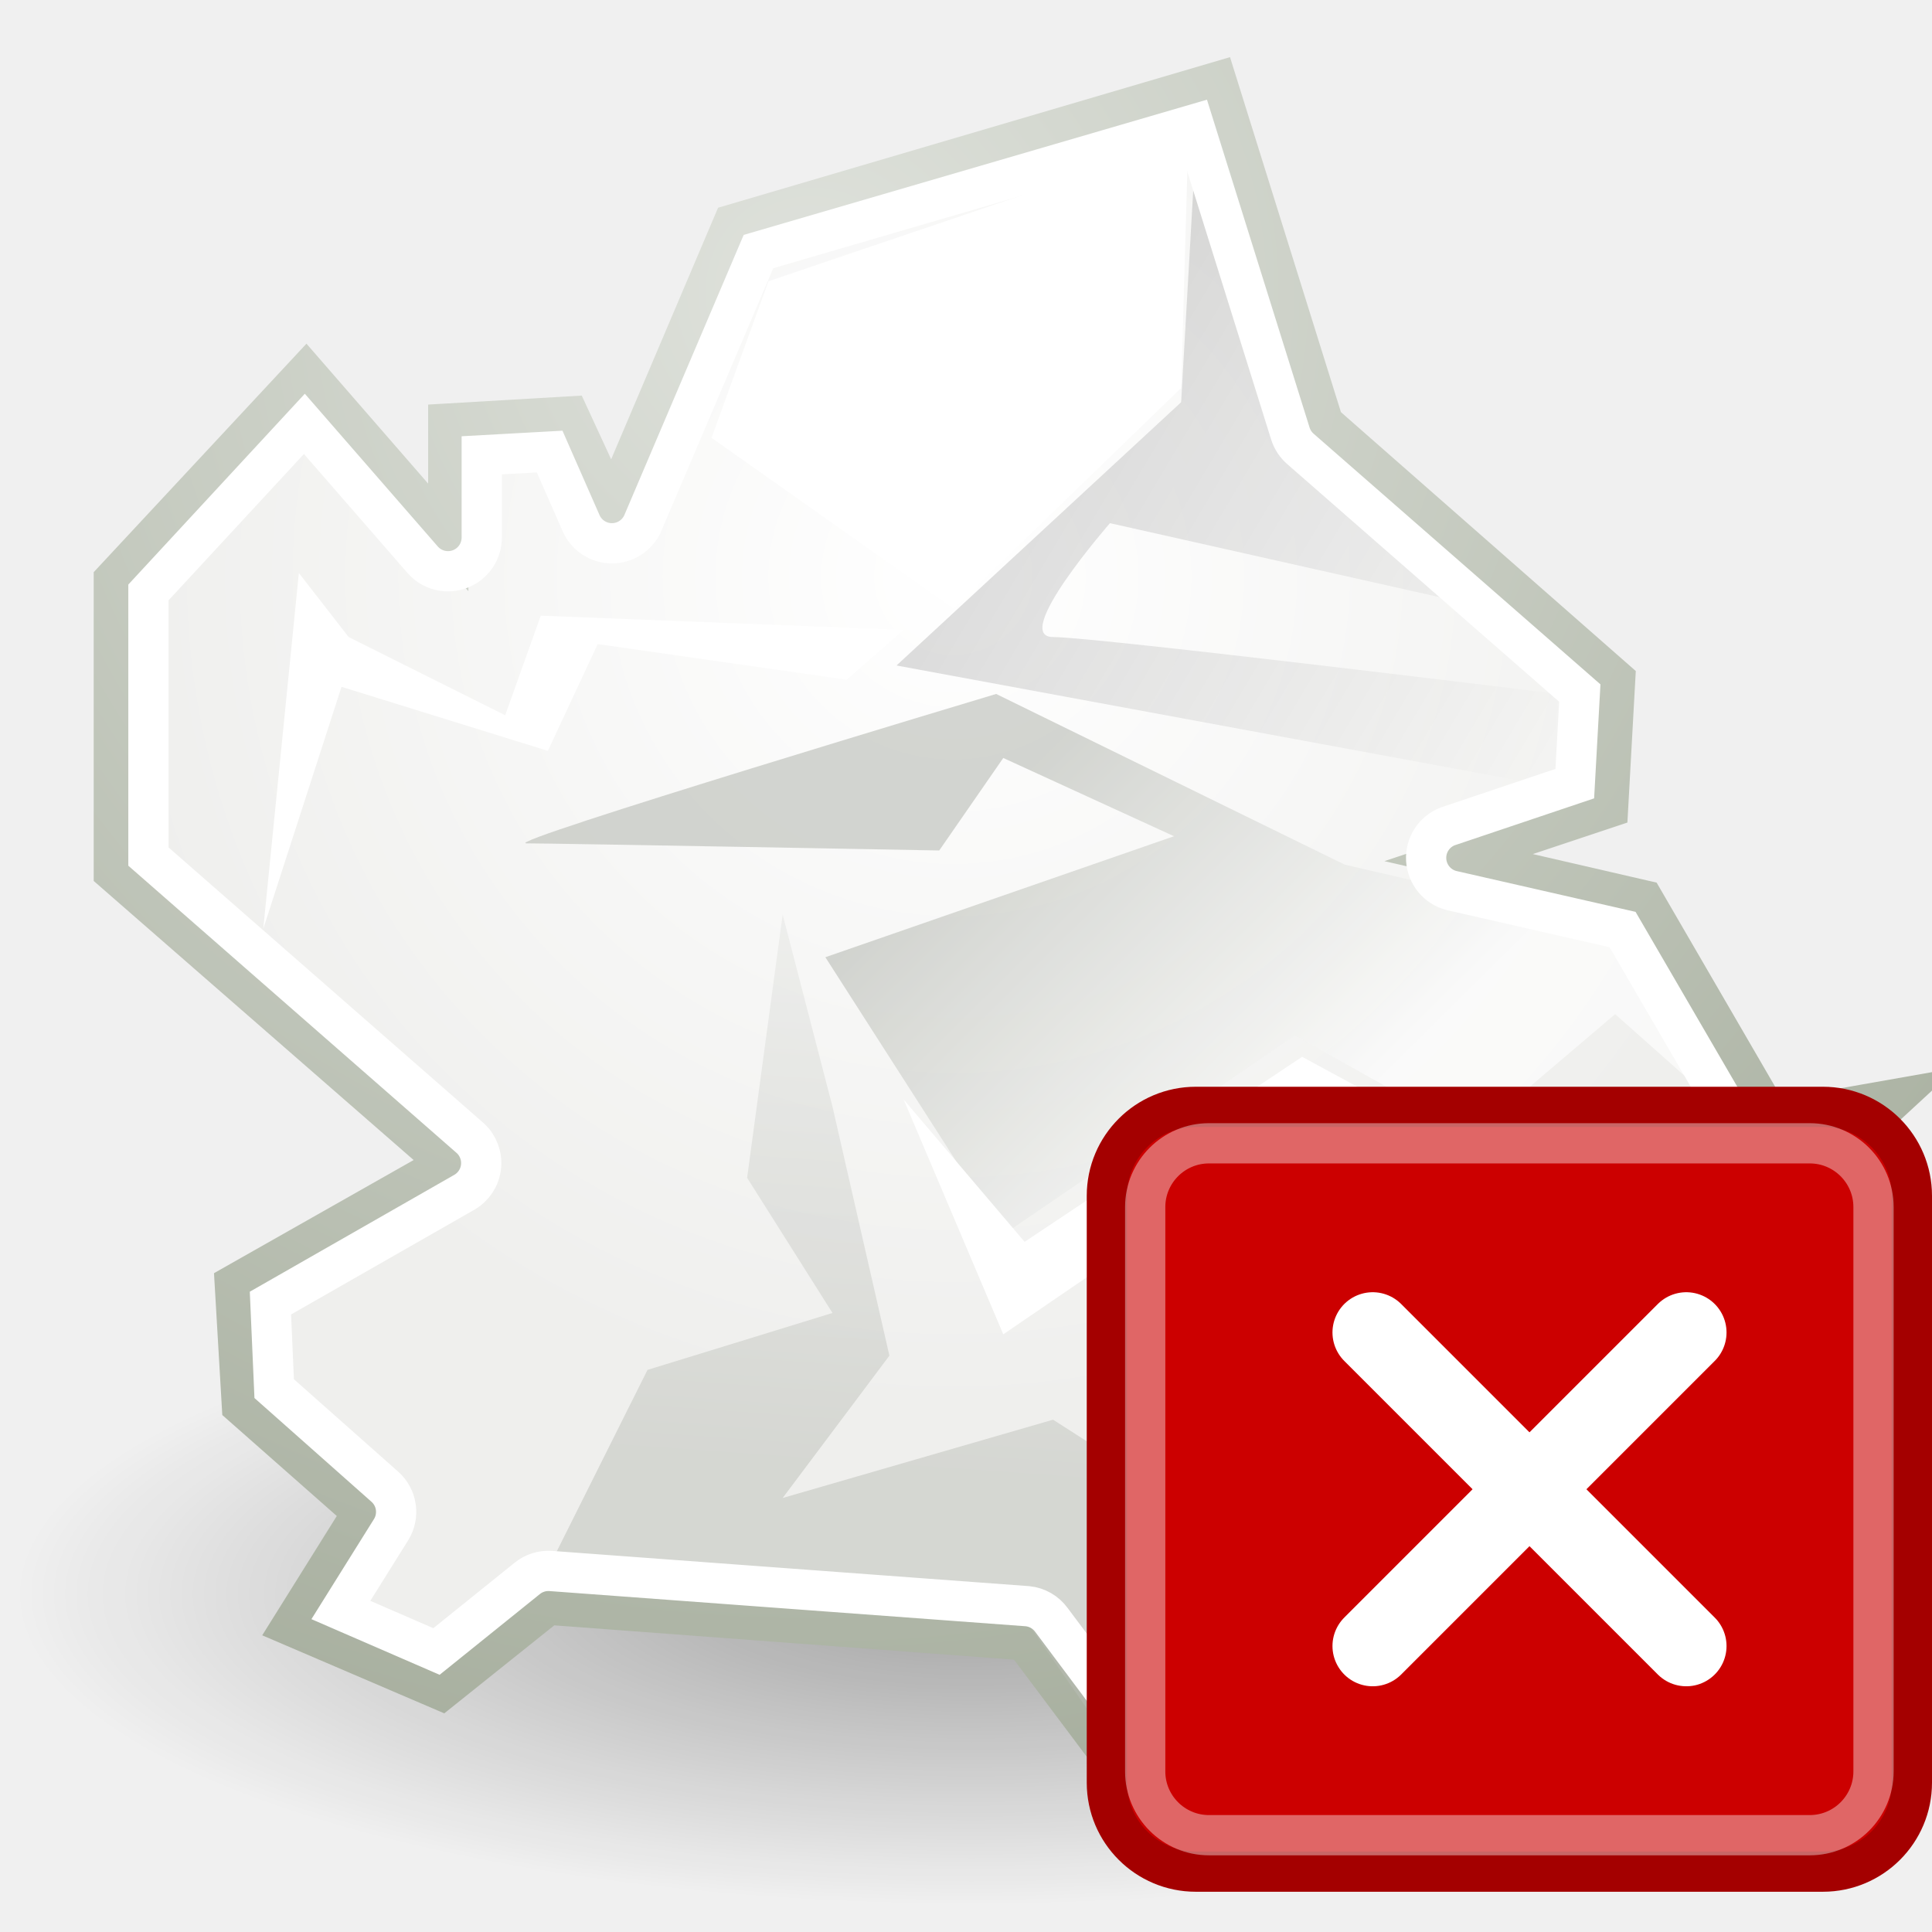
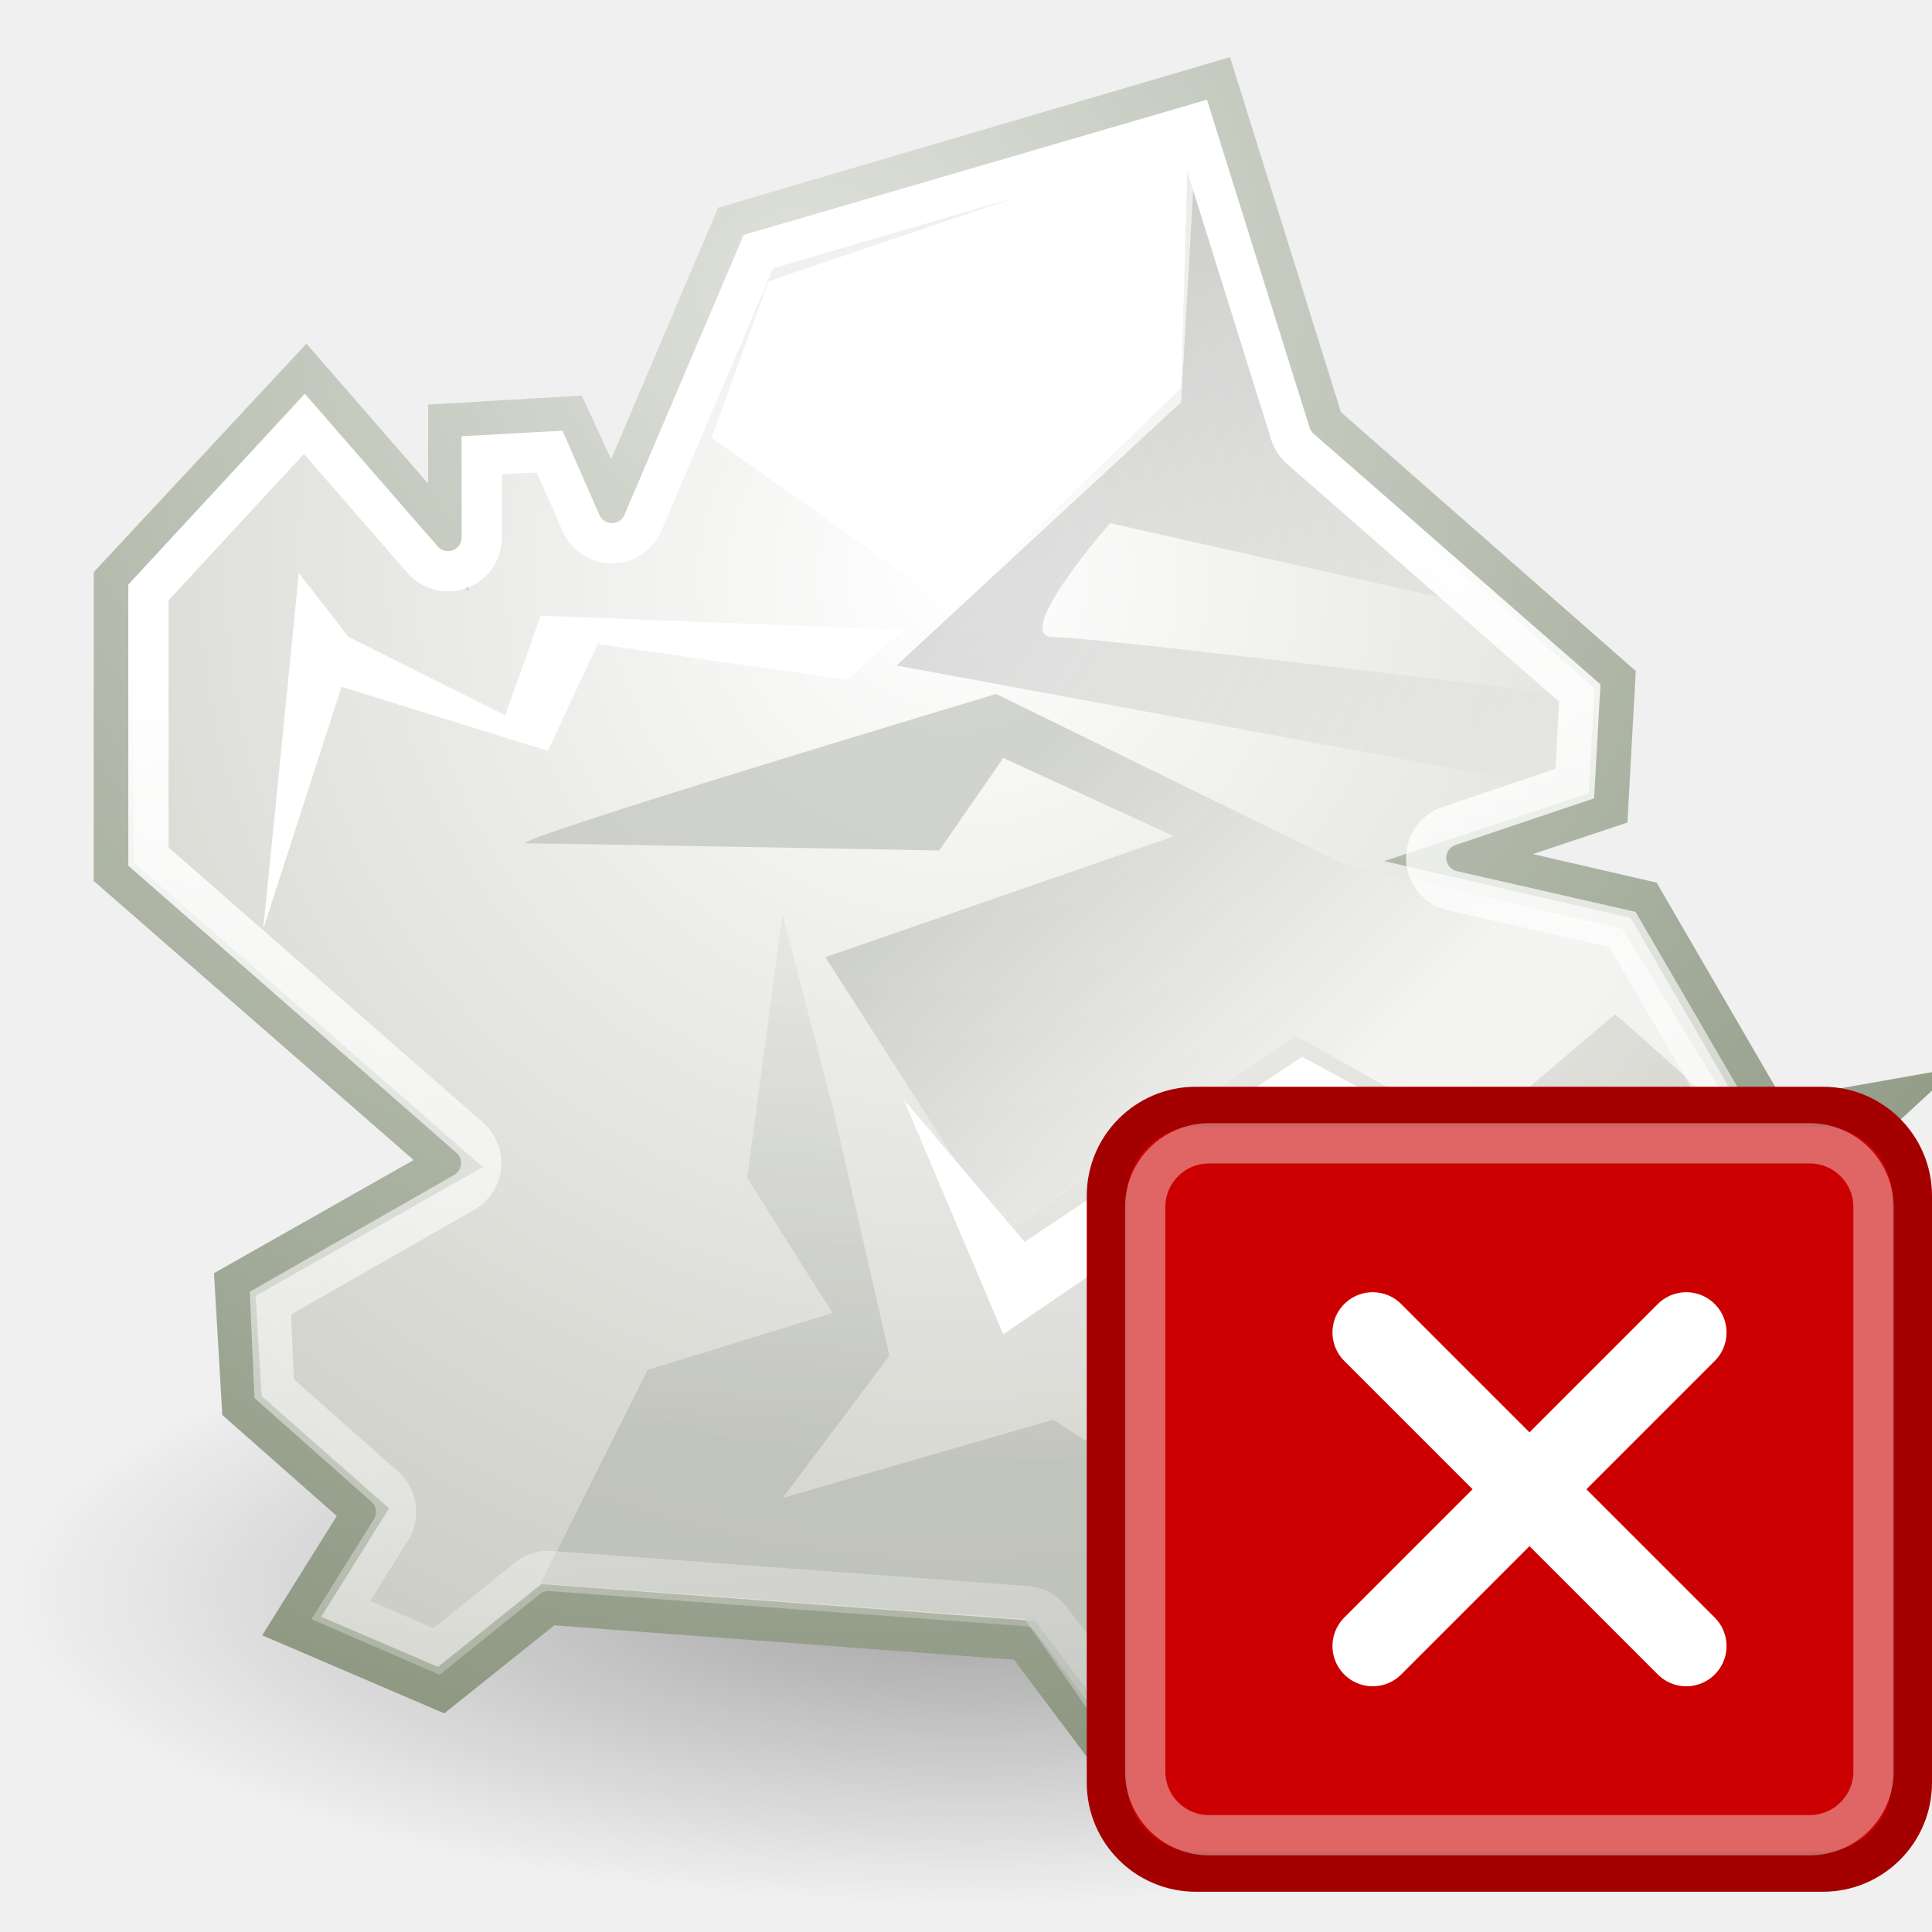
<svg xmlns="http://www.w3.org/2000/svg" xmlns:xlink="http://www.w3.org/1999/xlink" width="48px" height="48px" id="svg11300">
  <defs id="defs3">
+     <linearGradient id="linearGradient5166">
+       <stop style="stop-color:white;stop-opacity:1;" offset="0" id="stop5168" />
+       <stop style="stop-color:white;stop-opacity:0;" offset="1" id="stop5170" />
+     </linearGradient>
    <linearGradient id="linearGradient5196">
      <stop style="stop-color:#dfe2dc;stop-opacity:1;" offset="0" id="stop5198" />
-       <stop style="stop-color:#a4ac9b;stop-opacity:1;" offset="1" id="stop5200" />
+       <stop style="stop-color:#86917a;stop-opacity:1;" offset="1" id="stop5200" />
    </linearGradient>
    <linearGradient id="linearGradient5188">
      <stop style="stop-color:white;stop-opacity:1;" offset="0" id="stop5190" />
-       <stop style="stop-color:#efefed;stop-opacity:1;" offset="1" id="stop5192" />
+       <stop style="stop-color:#aeaea3;stop-opacity:1;" offset="1" id="stop5192" />
    </linearGradient>
    <linearGradient id="linearGradient5176">
      <stop style="stop-color:black;stop-opacity:1;" offset="0" id="stop5178" />
      <stop style="stop-color:black;stop-opacity:0;" offset="1" id="stop5180" />
    </linearGradient>
    <linearGradient id="linearGradient5162">
      <stop style="stop-color:#babdb6;stop-opacity:1;" offset="0" id="stop5164" />
      <stop style="stop-color:white;stop-opacity:1;" offset="1" id="stop5166" />
    </linearGradient>
    <linearGradient id="linearGradient5150">
      <stop style="stop-color:black;stop-opacity:1;" offset="0" id="stop5152" />
      <stop style="stop-color:black;stop-opacity:0;" offset="1" id="stop5154" />
    </linearGradient>
-     <linearGradient id="linearGradient11520">
-       <stop id="stop11522" offset="0" style="stop-color:#ffffff;stop-opacity:1;" />
-       <stop id="stop11524" offset="1" style="stop-color:#dcdcdc;stop-opacity:1;" />
-     </linearGradient>
-     <linearGradient id="linearGradient11508">
-       <stop id="stop11510" offset="0" style="stop-color:#000000;stop-opacity:1;" />
-       <stop id="stop11512" offset="1" style="stop-color:#000000;stop-opacity:0;" />
-     </linearGradient>
-     <linearGradient id="linearGradient11494">
-       <stop id="stop11496" offset="0" style="stop-color:#ef2929;stop-opacity:1;" />
-       <stop id="stop11498" offset="1" style="stop-color:#ef2929;stop-opacity:0;" />
-     </linearGradient>
-     <linearGradient id="linearGradient11415">
-       <stop id="stop11417" offset="0" style="stop-color:#204a87;stop-opacity:0;" />
-       <stop style="stop-color:#204a87;stop-opacity:1;" offset="0.5" id="stop11423" />
-       <stop id="stop11419" offset="1" style="stop-color:#204a87;stop-opacity:0;" />
-     </linearGradient>
-     <linearGradient id="linearGradient11399">
-       <stop id="stop11401" offset="0" style="stop-color:#000000;stop-opacity:1;" />
-       <stop id="stop11403" offset="1" style="stop-color:#000000;stop-opacity:0;" />
-     </linearGradient>
-     <linearGradient gradientTransform="translate(-60.28571,-0.285714)" y2="34.462" x2="43.616" y1="3.774" x1="15.828" gradientUnits="userSpaceOnUse" id="linearGradient11425" xlink:href="#linearGradient11415" />
-     <linearGradient gradientTransform="translate(-60.57143,0)" y2="39.034" x2="35.68" y1="9.346" x1="9.696" gradientUnits="userSpaceOnUse" id="linearGradient11427" xlink:href="#linearGradient11415" />
-     <linearGradient y2="33.462" x2="26.759" y1="19.774" x1="13.267" gradientTransform="translate(-60.85714,0.428571)" gradientUnits="userSpaceOnUse" id="linearGradient11439" xlink:href="#linearGradient11415" />
-     <radialGradient r="8.5" fy="39.143" fx="12.071" cy="39.143" cx="12.071" gradientTransform="matrix(1,0,0,0.487395,0,20.06483)" gradientUnits="userSpaceOnUse" id="radialGradient11441" xlink:href="#linearGradient11399" />
-     <radialGradient gradientTransform="matrix(1.243453,2.106784e-16,-2.106784e-16,1.243453,-6.713754,-3.742847)" gradientUnits="userSpaceOnUse" r="3.834" fy="15.048" fx="27.577" cy="15.048" cx="27.577" id="radialGradient11500" xlink:href="#linearGradient11494" />
-     <radialGradient r="3.834" fy="16.049" fx="27.577" cy="16.049" cx="27.577" gradientTransform="matrix(1.243453,2.106784e-16,-2.106784e-16,1.243453,-6.713754,-3.742847)" gradientUnits="userSpaceOnUse" id="radialGradient11504" xlink:href="#linearGradient11494" />
-     <radialGradient gradientUnits="userSpaceOnUse" gradientTransform="matrix(1,0,0,0.338462,2.166583e-14,29.48178)" r="6.566" fy="44.565" fx="30.204" cy="44.565" cx="30.204" id="radialGradient11514" xlink:href="#linearGradient11508" />
-     <radialGradient gradientTransform="matrix(1.995058,-1.651527e-32,0,1.995058,-24.32488,-35.70087)" gradientUnits="userSpaceOnUse" r="20.531" fy="35.878" fx="24.446" cy="35.878" cx="24.446" id="radialGradient11526" xlink:href="#linearGradient11520" />
-     <radialGradient r="6.566" fy="44.565" fx="30.204" cy="44.565" cx="30.204" gradientTransform="matrix(1,0,0,0.338462,3.185827e-15,29.48178)" gradientUnits="userSpaceOnUse" id="radialGradient11532" xlink:href="#linearGradient11508" />
-     <radialGradient xlink:href="#linearGradient11508" id="radialGradient1348" gradientUnits="userSpaceOnUse" gradientTransform="matrix(1,0,0,0.338462,-1.353344e-14,29.48178)" cx="30.204" cy="44.565" fx="30.204" fy="44.565" r="6.566" />
-     <radialGradient xlink:href="#linearGradient11520" id="radialGradient1350" gradientUnits="userSpaceOnUse" gradientTransform="matrix(1.995058,-1.651527e-32,0,1.995058,-24.32488,-35.70087)" cx="24.446" cy="35.878" fx="24.446" fy="35.878" r="20.531" />
-     <radialGradient xlink:href="#linearGradient11494" id="radialGradient1352" gradientUnits="userSpaceOnUse" gradientTransform="matrix(1.243453,2.106784e-16,-2.106784e-16,1.243453,-6.713754,-3.742847)" cx="27.577" cy="16.049" fx="27.577" fy="16.049" r="3.834" />
-     <radialGradient xlink:href="#linearGradient11494" id="radialGradient1354" gradientUnits="userSpaceOnUse" gradientTransform="matrix(1.243453,2.106784e-16,-2.106784e-16,1.243453,-6.713754,-3.742847)" cx="27.577" cy="15.048" fx="27.577" fy="15.048" r="3.834" />
-     <radialGradient xlink:href="#linearGradient11508" id="radialGradient1356" gradientUnits="userSpaceOnUse" gradientTransform="matrix(1,0,0,0.338462,2.220359e-14,29.48178)" cx="30.204" cy="44.565" fx="30.204" fy="44.565" r="6.566" />
-     <radialGradient xlink:href="#linearGradient11520" id="radialGradient1366" gradientUnits="userSpaceOnUse" gradientTransform="matrix(2.049266,-1.696401e-32,0,2.049266,-25.65002,-37.31089)" cx="24.446" cy="35.878" fx="24.446" fy="35.878" r="20.531" />
    <radialGradient xlink:href="#linearGradient5150" id="radialGradient5156" cx="24.837" cy="40.664" fx="24.837" fy="40.664" r="21.478" gradientTransform="matrix(1,0,0,0.325103,2.211772e-16,27.44386)" gradientUnits="userSpaceOnUse" />
    <linearGradient xlink:href="#linearGradient5162" id="linearGradient5168" x1="24.366" y1="20.246" x2="32.601" y2="28.555" gradientUnits="userSpaceOnUse" />
    <linearGradient xlink:href="#linearGradient5162" id="linearGradient5170" gradientUnits="userSpaceOnUse" x1="22.009" y1="36.51" x2="23.585" y2="14.412" />
    <linearGradient xlink:href="#linearGradient5176" id="linearGradient5182" x1="25.633" y1="10.612" x2="38.714" y2="18.39" gradientUnits="userSpaceOnUse" />
-     <radialGradient xlink:href="#linearGradient5188" id="radialGradient5361" gradientUnits="userSpaceOnUse" gradientTransform="matrix(0.93012,-3.1444e-16,3.107503e-16,0.919206,1.655331,1.261498)" cx="23.688" cy="14.211" fx="23.688" fy="14.211" r="22.597" />
+     <radialGradient xlink:href="#linearGradient5188" id="radialGradient5361" gradientUnits="userSpaceOnUse" gradientTransform="matrix(2.135667,1.912751e-16,-1.890308e-16,2.110607,-26.90176,-15.66914)" cx="23.688" cy="14.211" fx="23.688" fy="14.211" r="22.597" />
    <radialGradient xlink:href="#linearGradient5196" id="radialGradient5363" gradientUnits="userSpaceOnUse" gradientTransform="matrix(1.790269,1.339577e-16,-1.323859e-16,1.769263,-15.81394,-11.94997)" cx="20.09" cy="10.854" fx="20.09" fy="10.854" r="22.597" />
+     <linearGradient xlink:href="#linearGradient5166" id="linearGradient5172" x1="19.451" y1="14.464" x2="23.719" y2="48.405" gradientUnits="userSpaceOnUse" />
  </defs>
  <g id="layer1">
    <path style="opacity:0.326;color:black;fill:url(#radialGradient5156);fill-opacity:1;fill-rule:evenodd;stroke:none;stroke-width:1;stroke-linecap:butt;stroke-linejoin:miter;marker:none;marker-start:none;marker-mid:none;marker-end:none;stroke-miterlimit:4;stroke-dasharray:none;stroke-dashoffset:0;stroke-opacity:1;visibility:visible;display:inline;overflow:visible" id="path4275" d="M 46.315 40.664 A 21.478 6.983 0 1 1  3.359,40.664 A 21.478 6.983 0 1 1  46.315 40.664 z" transform="matrix(1.106996,0,0,1.106996,-3.364576,-5.411516)" />
    <path style="opacity:1;color:black;fill:url(#radialGradient5361);fill-opacity:1;fill-rule:evenodd;stroke:url(#radialGradient5363);stroke-width:1;stroke-linecap:butt;stroke-linejoin:miter;marker:none;marker-start:none;marker-mid:none;marker-end:none;stroke-miterlimit:4;stroke-dasharray:none;stroke-dashoffset:0;stroke-opacity:1;visibility:visible;display:inline;overflow:visible" d="M 9.016,37.57 L 7.248,40.399 L 10.96,41.99 L 13.612,39.868 L 25.456,40.752 L 29.168,45.702 L 32.527,40.222 L 36.77,42.52 L 42.426,41.813 L 41.012,38.808 L 44.901,34.919 L 39.421,28.731 L 44.725,29.438 L 47.023,27.317 L 44.017,27.847 L 40.835,22.367 L 36.239,21.307 L 39.952,20.069 L 40.128,16.887 L 32.88,10.523 L 30.229,2.038 L 18.208,5.574 L 15.203,12.645 L 14.142,10.347 L 11.137,10.523 L 11.137,13.352 L 7.601,9.286 L 2.828,14.412 L 2.828,21.66 L 11.137,28.908 L 5.834,31.913 L 6.01,34.919 L 9.016,37.57 z " id="path4273" />
-     <path style="opacity:0.489;color:black;fill:url(#linearGradient5170);fill-opacity:1;fill-rule:evenodd;stroke:none;stroke-width:1;stroke-linecap:butt;stroke-linejoin:miter;marker:none;marker-start:none;marker-mid:none;marker-end:none;stroke-miterlimit:4;stroke-dasharray:none;stroke-dashoffset:0;stroke-opacity:1;visibility:visible;display:inline;overflow:visible" d="M 19.445,22.721 L 18.562,29.262 L 20.683,32.62 L 16.087,34.035 L 13.435,39.338 L 25.456,40.222 L 28.284,44.288 L 30.582,38.101 L 26.163,35.272 L 19.445,37.217 L 22.097,33.681 L 20.683,27.494 L 19.445,22.721 z " id="path5158" />
+     <path style="opacity:0.77;color:black;fill:url(#linearGradient5170);fill-opacity:1;fill-rule:evenodd;stroke:none;stroke-width:1;stroke-linecap:butt;stroke-linejoin:miter;marker:none;marker-start:none;marker-mid:none;marker-end:none;stroke-miterlimit:4;stroke-dasharray:none;stroke-dashoffset:0;stroke-opacity:1;visibility:visible;display:inline;overflow:visible" d="M 19.445,22.721 L 18.562,29.262 L 20.683,32.62 L 16.087,34.035 L 13.435,39.338 L 25.456,40.222 L 28.284,44.288 L 30.582,38.101 L 26.163,35.272 L 19.445,37.217 L 22.097,33.681 L 20.683,27.494 L 19.445,22.721 z " id="path5158" />
    <path style="opacity:0.618;color:black;fill:url(#linearGradient5168);fill-opacity:1.0;fill-rule:evenodd;stroke:none;stroke-width:1;stroke-linecap:butt;stroke-linejoin:miter;marker:none;marker-start:none;marker-mid:none;marker-end:none;stroke-miterlimit:4;stroke-dasharray:none;stroke-dashoffset:0;stroke-opacity:1;visibility:visible;display:inline;overflow:visible" d="M 20.506,23.782 L 24.926,30.676 L 32.173,25.726 L 36.593,28.201 L 40.128,25.196 L 43.31,28.024 L 40.305,23.074 L 33.411,21.483 L 24.749,17.241 C 24.749,17.241 12.374,20.953 13.081,20.953 C 13.789,20.953 23.335,21.13 23.335,21.13 L 24.926,18.832 L 29.168,20.776 L 20.506,23.782 z " id="path5160" />
    <path style="opacity:1;color:black;fill:white;fill-opacity:1;fill-rule:evenodd;stroke:none;stroke-width:1;stroke-linecap:butt;stroke-linejoin:miter;marker:none;marker-start:none;marker-mid:none;marker-end:none;stroke-miterlimit:4;stroke-dasharray:none;stroke-dashoffset:0;stroke-opacity:1;visibility:visible;display:inline;overflow:visible" d="M 29.522,3.452 L 19.092,6.988 L 17.678,10.877 L 23.688,15.12 L 29.345,9.639 L 29.522,3.452 z " id="path5172" />
    <path style="opacity:0.135;color:black;fill:url(#linearGradient5182);fill-opacity:1.0;fill-rule:evenodd;stroke:none;stroke-width:1;stroke-linecap:butt;stroke-linejoin:miter;marker:none;marker-start:none;marker-mid:none;marker-end:none;stroke-miterlimit:4;stroke-dasharray:none;stroke-dashoffset:0;stroke-opacity:1;visibility:visible;display:inline;overflow:visible" d="M 29.698,3.806 L 31.997,11.23 L 36.239,14.943 L 27.577,12.998 C 27.577,12.998 25.102,15.827 26.163,15.827 C 27.224,15.827 38.714,17.241 38.714,17.241 L 38.537,19.539 L 22.274,16.534 L 29.345,9.993 L 29.698,3.806 z " id="path5174" />
    <path style="opacity:1;color:black;fill:white;fill-opacity:1;fill-rule:evenodd;stroke:none;stroke-width:1;stroke-linecap:butt;stroke-linejoin:miter;marker:none;marker-start:none;marker-mid:none;marker-end:none;stroke-miterlimit:4;stroke-dasharray:none;stroke-dashoffset:0;stroke-opacity:1;visibility:visible;display:inline;overflow:visible" d="M 7.425,14.236 L 6.541,23.074 L 8.485,17.064 L 13.612,18.655 L 14.849,16.003 L 21.036,16.887 L 22.451,15.65 L 13.435,15.296 L 12.551,17.771 L 8.662,15.827 L 7.425,14.236 z " id="path5184" />
    <path style="opacity:1;color:black;fill:white;fill-opacity:1;fill-rule:evenodd;stroke:none;stroke-width:1;stroke-linecap:butt;stroke-linejoin:miter;marker:none;marker-start:none;marker-mid:none;marker-end:none;stroke-miterlimit:4;stroke-dasharray:none;stroke-dashoffset:0;stroke-opacity:1;visibility:visible;display:inline;overflow:visible" d="M 22.451,27.317 L 25.456,30.853 L 32.35,26.256 L 36.593,28.555 L 43.487,35.095 L 35.886,29.262 L 32.173,28.201 L 24.926,33.151 L 22.451,27.317 z " id="path5186" />
-     <path xlink:href="#path4273" style="opacity:1;color:black;fill:none;fill-opacity:1;fill-rule:evenodd;stroke:white;stroke-width:1;stroke-linecap:butt;stroke-linejoin:miter;marker:none;marker-start:none;marker-mid:none;marker-end:none;stroke-miterlimit:4;stroke-dasharray:none;stroke-dashoffset:0;stroke-opacity:1;visibility:visible;display:inline;overflow:visible" id="path5359" d="M 29.656,3.094 L 18.844,6.25 L 15.969,13 C 15.834,13.303 15.534,13.498 15.203,13.498 C 14.872,13.498 14.572,13.303 14.438,13 L 13.656,11.219 L 11.969,11.312 L 11.969,13.344 C 11.973,13.695 11.759,14.012 11.431,14.137 C 11.103,14.263 10.731,14.171 10.5,13.906 L 7.562,10.531 L 3.688,14.719 L 3.688,21.281 L 11.688,28.281 C 11.884,28.463 11.981,28.727 11.95,28.993 C 11.92,29.258 11.764,29.493 11.531,29.625 L 6.719,32.375 L 6.812,34.5 L 9.562,36.938 C 9.865,37.207 9.93,37.655 9.719,38 L 8.469,40 L 10.844,41.031 L 13.094,39.219 C 13.26,39.082 13.473,39.015 13.688,39.031 L 25.531,39.906 C 25.769,39.931 25.985,40.056 26.125,40.25 L 29.094,44.219 L 31.812,39.781 C 32.041,39.39 32.54,39.251 32.938,39.469 L 36.969,41.656 L 41.188,41.125 L 40.25,39.188 C 40.088,38.865 40.151,38.474 40.406,38.219 L 43.75,34.875 L 38.781,29.281 C 38.529,29.02 38.475,28.626 38.645,28.306 C 38.816,27.985 39.174,27.811 39.531,27.875 L 43.406,28.406 C 43.369,28.358 43.338,28.305 43.312,28.25 L 40.312,23.094 L 36.062,22.125 C 35.709,22.035 35.455,21.726 35.433,21.362 C 35.412,20.998 35.628,20.662 35.969,20.531 L 39.125,19.469 L 39.25,17.219 L 32.312,11.156 C 32.196,11.056 32.11,10.927 32.062,10.781 L 29.656,3.094 z " />
+     <path xlink:href="#path4273" style="opacity:1;color:black;fill:none;fill-opacity:1;fill-rule:evenodd;stroke:url(#linearGradient5172);stroke-width:1;stroke-linecap:butt;stroke-linejoin:miter;marker:none;marker-start:none;marker-mid:none;marker-end:none;stroke-miterlimit:4;stroke-dasharray:none;stroke-dashoffset:0;stroke-opacity:1;visibility:visible;display:inline;overflow:visible" id="path5359" d="M 29.656,3.094 L 18.844,6.25 L 15.969,13 C 15.834,13.303 15.534,13.498 15.203,13.498 C 14.872,13.498 14.572,13.303 14.438,13 L 13.656,11.219 L 11.969,11.312 L 11.969,13.344 C 11.973,13.695 11.759,14.012 11.431,14.137 C 11.103,14.263 10.731,14.171 10.5,13.906 L 7.562,10.531 L 3.688,14.719 L 3.688,21.281 L 11.688,28.281 C 11.884,28.463 11.981,28.727 11.95,28.993 C 11.92,29.258 11.764,29.493 11.531,29.625 L 6.719,32.375 L 6.812,34.5 L 9.562,36.938 C 9.865,37.207 9.93,37.655 9.719,38 L 8.469,40 L 10.844,41.031 L 13.094,39.219 C 13.26,39.082 13.473,39.015 13.688,39.031 L 25.531,39.906 C 25.769,39.931 25.985,40.056 26.125,40.25 L 29.094,44.219 L 31.812,39.781 C 32.041,39.39 32.54,39.251 32.938,39.469 L 36.969,41.656 L 41.188,41.125 L 40.25,39.188 C 40.088,38.865 40.151,38.474 40.406,38.219 L 43.75,34.875 L 38.781,29.281 C 38.529,29.02 38.475,28.626 38.645,28.306 C 38.816,27.985 39.174,27.811 39.531,27.875 L 43.406,28.406 C 43.369,28.358 43.338,28.305 43.312,28.25 L 40.312,23.094 L 36.062,22.125 C 35.709,22.035 35.455,21.726 35.433,21.362 C 35.412,20.998 35.628,20.662 35.969,20.531 L 39.125,19.469 L 39.25,17.219 L 32.312,11.156 C 32.196,11.056 32.11,10.927 32.062,10.781 L 29.656,3.094 z " />
    <g id="g3147" transform="translate(-1,0)">
      <rect ry="2.21" rx="2.21" y="27.5" x="28.5" height="19" width="20" id="rect1686" style="opacity:1;color:black;fill:#c00;fill-opacity:1;fill-rule:evenodd;stroke:#a40000;stroke-width:1;stroke-linecap:square;stroke-linejoin:round;marker:none;marker-start:none;marker-mid:none;marker-end:none;stroke-miterlimit:4;stroke-dasharray:none;stroke-dashoffset:0;stroke-opacity:1;visibility:visible;display:inline;overflow:visible" />
      <g transform="matrix(0.779029,0,0,0.779029,28.87262,8.175921)" id="g2254">
        <path style="opacity:1;color:black;fill:none;fill-opacity:1;fill-rule:evenodd;stroke:white;stroke-width:2.567;stroke-linecap:round;stroke-linejoin:round;marker:none;marker-start:none;marker-mid:none;marker-end:none;stroke-miterlimit:4;stroke-dasharray:none;stroke-dashoffset:0;stroke-opacity:1;visibility:visible;display:inline;overflow:visible" d="M 8,32 L 18,42" id="path1377" />
        <path id="path2252" d="M 18,32 L 8,42" style="opacity:1;color:black;fill:none;fill-opacity:1;fill-rule:evenodd;stroke:white;stroke-width:2.567;stroke-linecap:round;stroke-linejoin:round;marker:none;marker-start:none;marker-mid:none;marker-end:none;stroke-miterlimit:4;stroke-dasharray:none;stroke-dashoffset:0;stroke-opacity:1;visibility:visible;display:inline;overflow:visible" />
      </g>
      <rect style="opacity:0.4;color:black;fill:none;fill-opacity:1;fill-rule:evenodd;stroke:white;stroke-width:1;stroke-linecap:square;stroke-linejoin:round;marker:none;marker-start:none;marker-mid:none;marker-end:none;stroke-miterlimit:4;stroke-dasharray:none;stroke-dashoffset:0;stroke-opacity:1;visibility:visible;display:inline;overflow:visible" id="rect2258" width="18.095" height="17.19" x="29.452" y="28.405" rx="1.585" ry="1.585" />
    </g>
  </g>
</svg>
